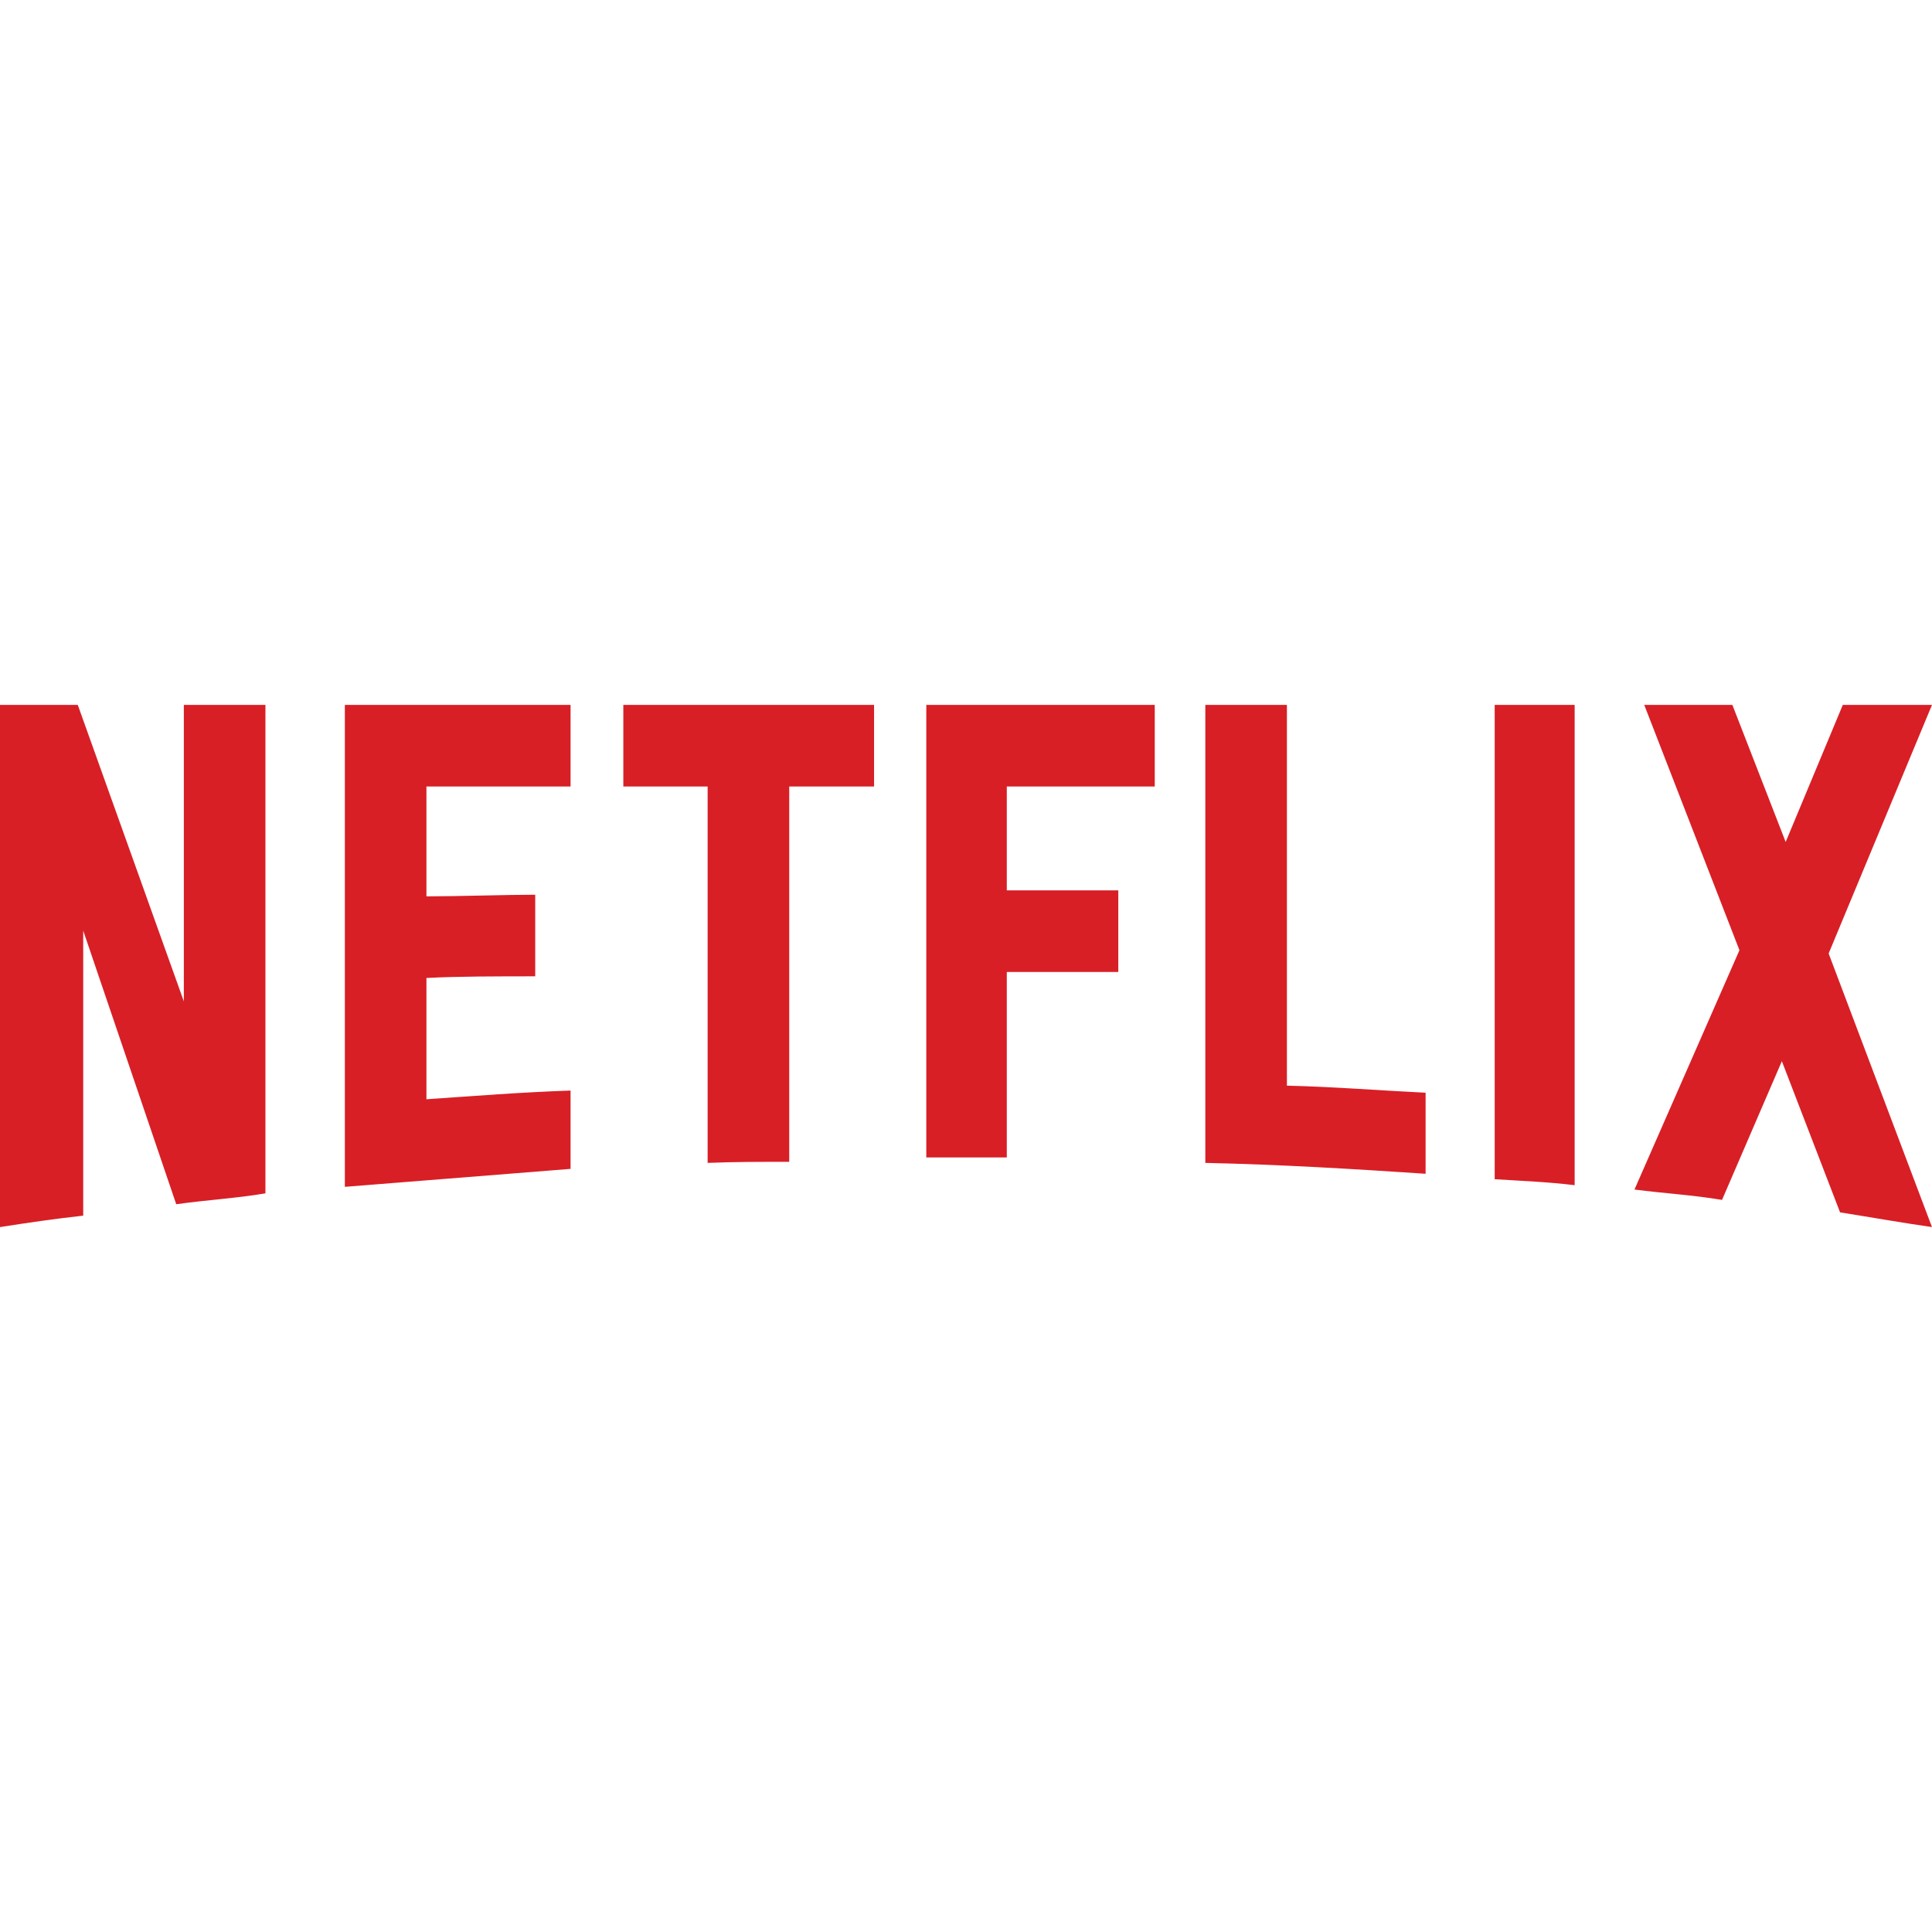
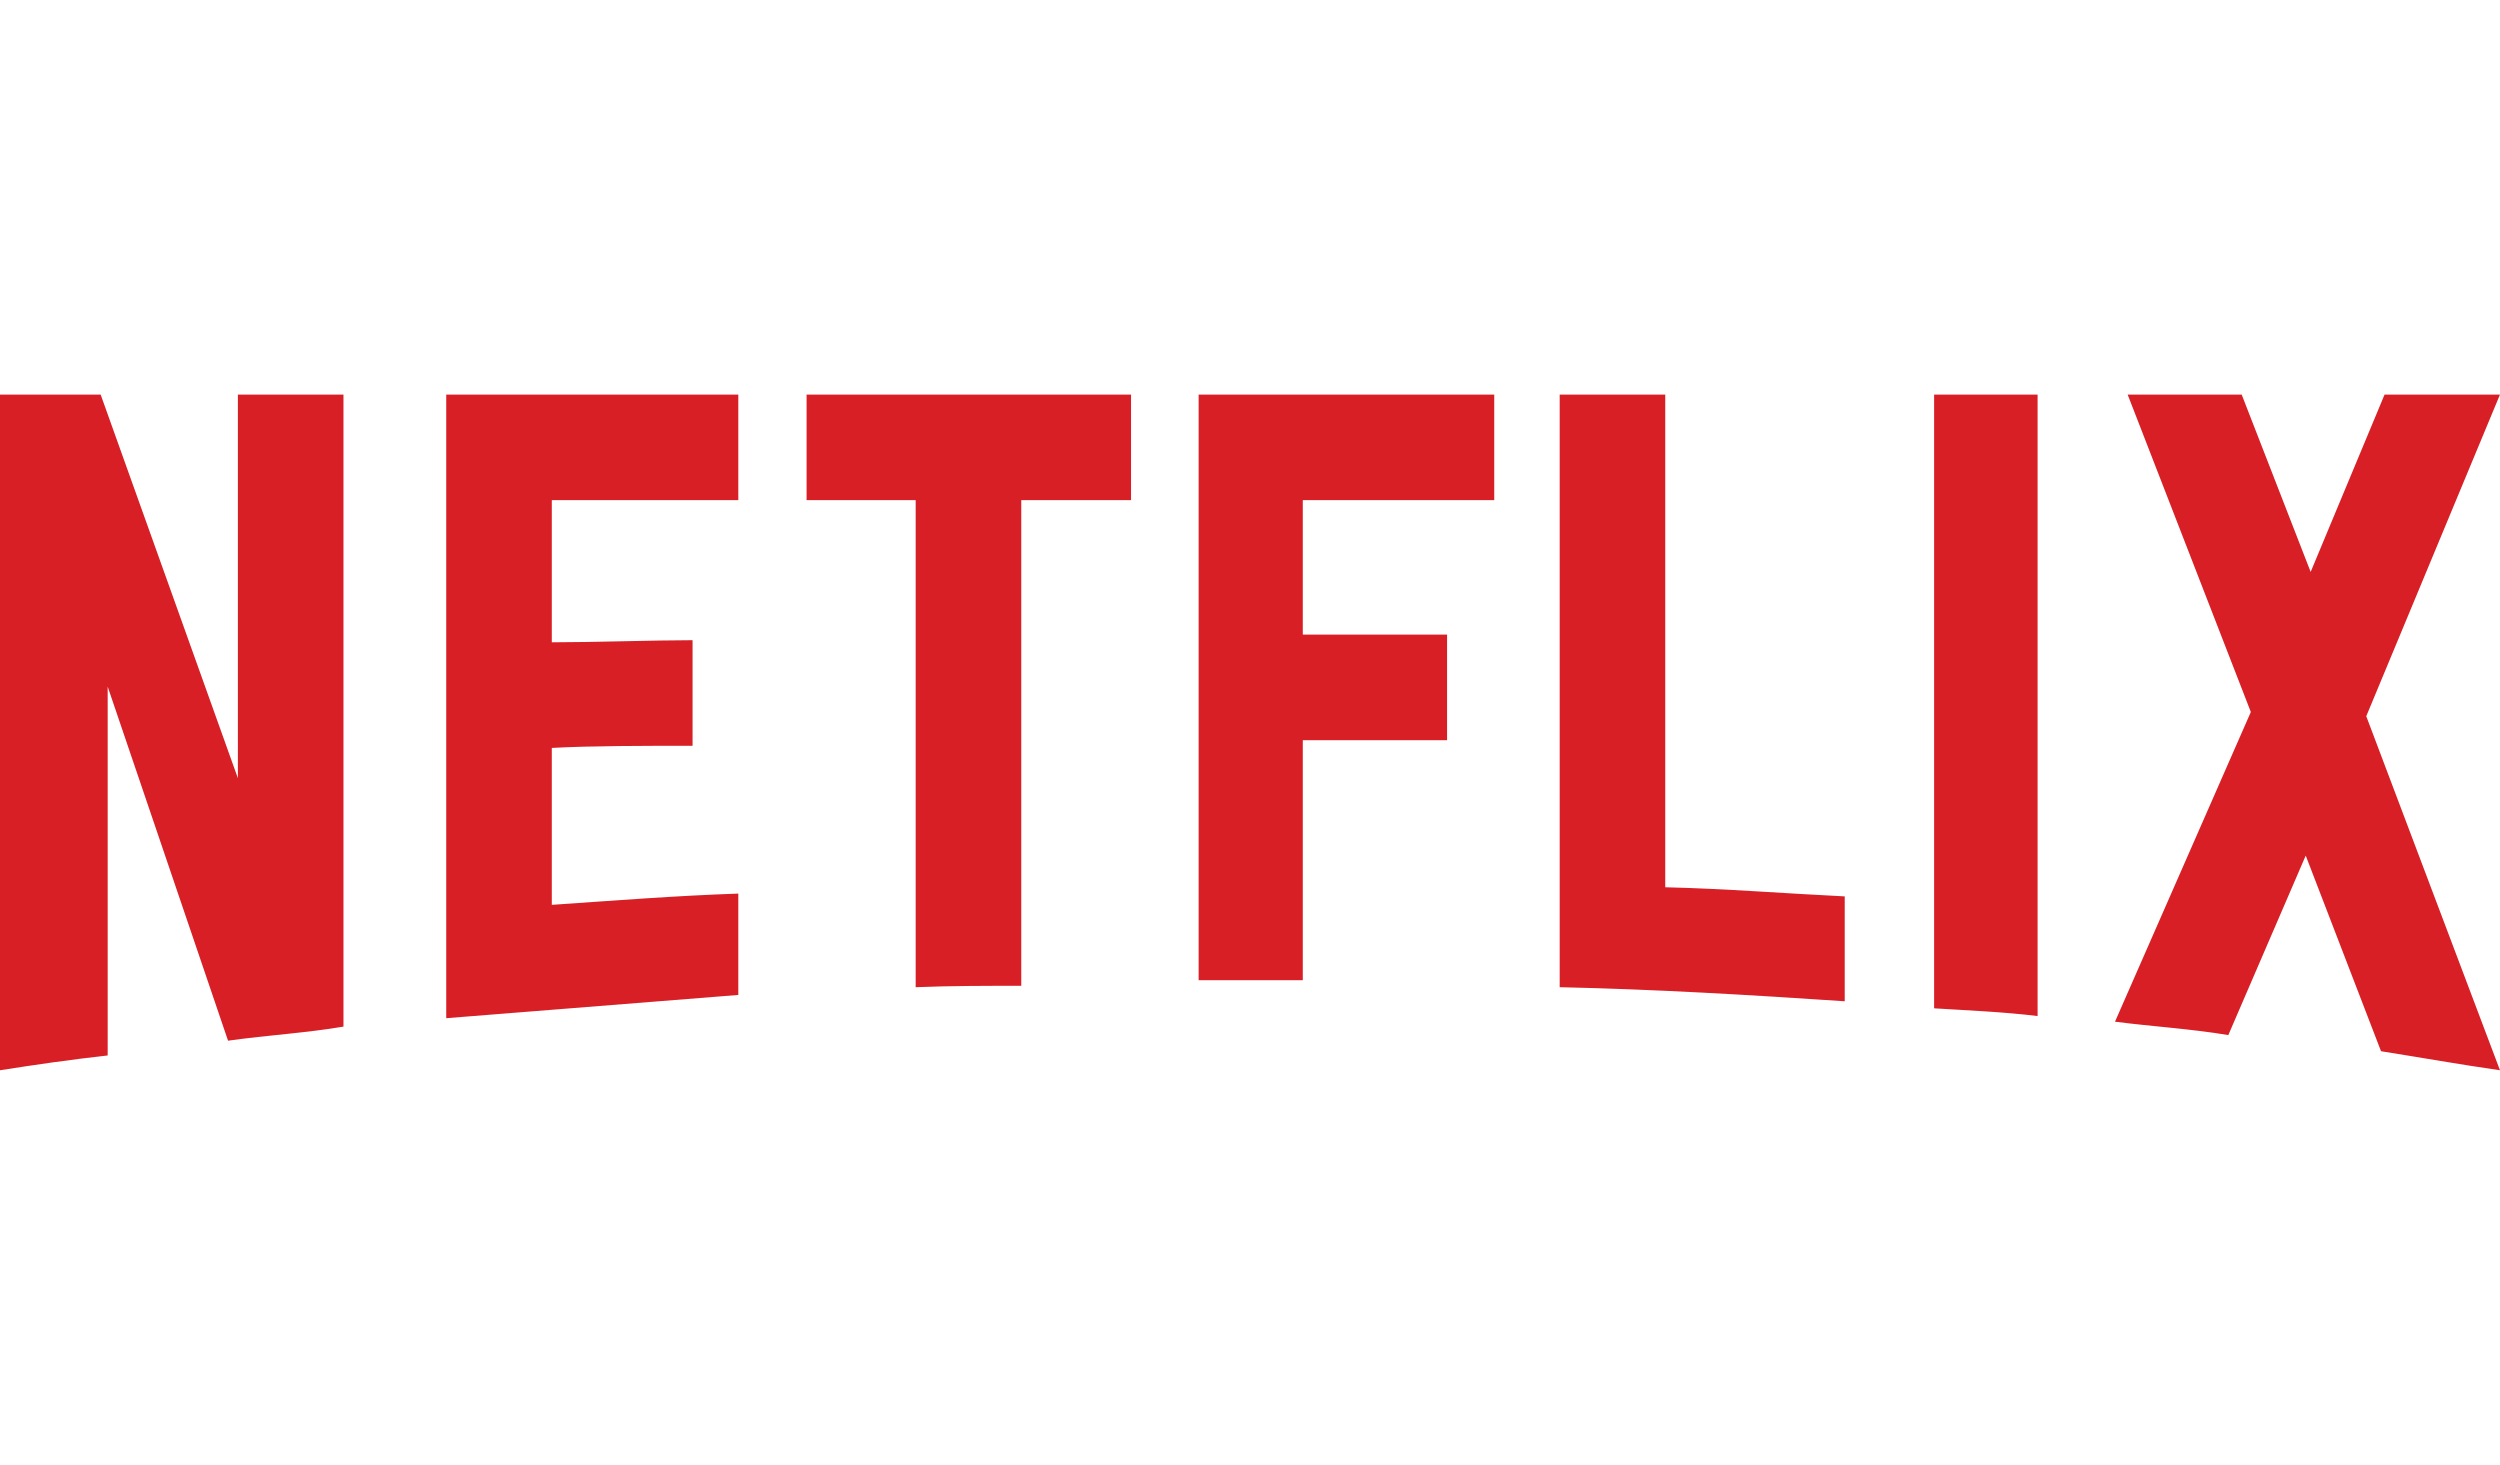
- <svg xmlns="http://www.w3.org/2000/svg" width="256" height="256" viewBox="0 0 111 30">
+ <svg xmlns="http://www.w3.org/2000/svg" width="256" height="150" viewBox="0 0 111 30">
  <path d="M105.062,14.281 L110.999,30 C109.249,29.75 107.5,29.437 105.718,29.155 L102.374,20.469 L98.937,28.438 C97.25,28.156 95.593,28.062 93.906,27.843 L99.937,14.093 L94.468,-5.68434189e-14 L99.531,-5.68434189e-14 L102.593,7.874 L105.875,-5.68434189e-14 L110.999,-5.68434189e-14 L105.062,14.281 Z M90.469,-5.68434189e-14 L85.875,-5.68434189e-14 L85.875,27.25 C87.375,27.344 88.937,27.406 90.469,27.593 L90.469,-5.68434189e-14 Z M81.906,26.937 C77.719,26.656 73.531,26.406 69.25,26.312 L69.25,-5.68434189e-14 L73.937,-5.68434189e-14 L73.937,21.875 C76.625,21.937 79.312,22.156 81.906,22.28 L81.906,26.937 Z M64.25,10.656 L64.25,15.344 L57.844,15.344 L57.844,26 L53.219,26 L53.219,-5.68434189e-14 L66.344,-5.68434189e-14 L66.344,4.687 L57.844,4.687 L57.844,10.656 L64.25,10.656 Z M45.344,4.687 L45.344,26.25 C43.781,26.25 42.188,26.25 40.656,26.312 L40.656,4.687 L35.812,4.687 L35.812,-5.68434189e-14 L50.218,-5.68434189e-14 L50.218,4.687 L45.344,4.687 Z M30.75,15.593 C28.688,15.593 26.25,15.593 24.5,15.688 L24.5,22.656 C27.25,22.468 30,22.25 32.781,22.156 L32.781,26.656 L19.813,27.688 L19.813,-5.68434189e-14 L32.781,-5.68434189e-14 L32.781,4.687 L24.5,4.687 L24.5,10.999 C26.313,10.999 29.094,10.905 30.75,10.905 L30.75,15.593 Z M4.781,12.968 L4.781,29.343 C3.094,29.531 1.593,29.75 0,30 L0,-5.68434189e-14 L4.469,-5.68434189e-14 L10.562,17.032 L10.562,-5.68434189e-14 L15.25,-5.68434189e-14 L15.25,28.062 C13.594,28.344 11.906,28.438 10.125,28.687 L4.781,12.968 Z" fill="#d81f26" />
</svg>
